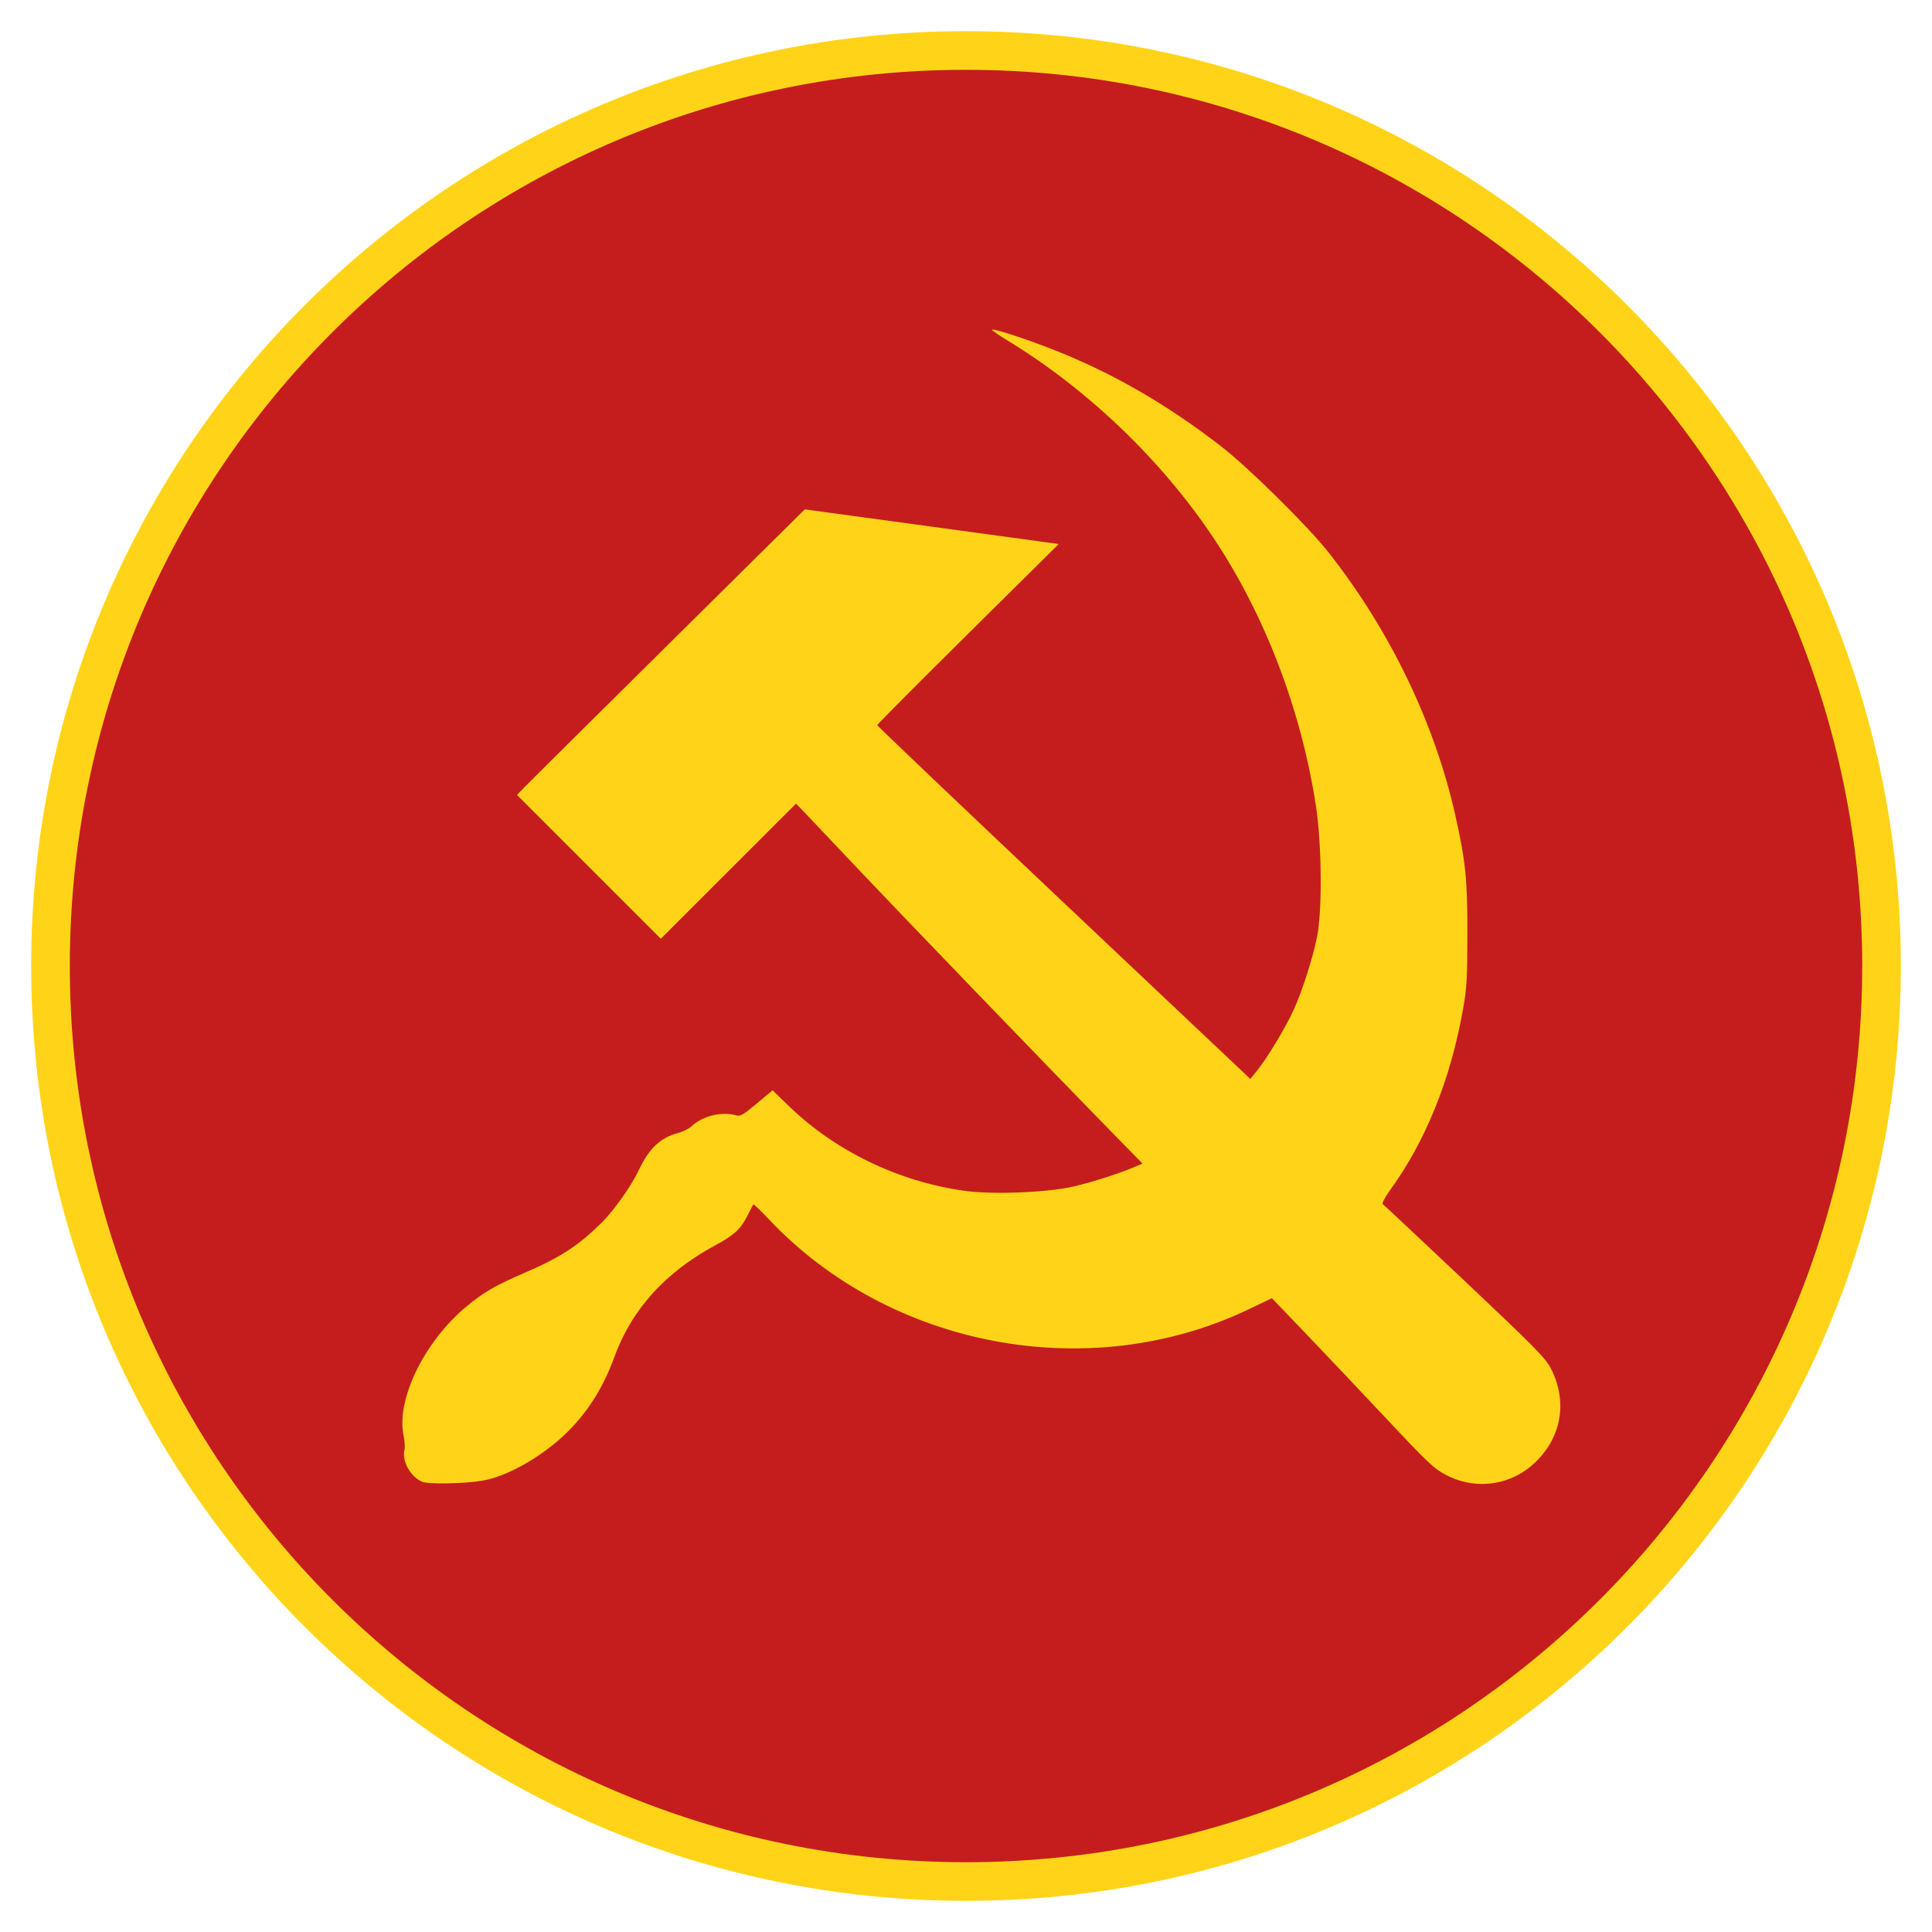
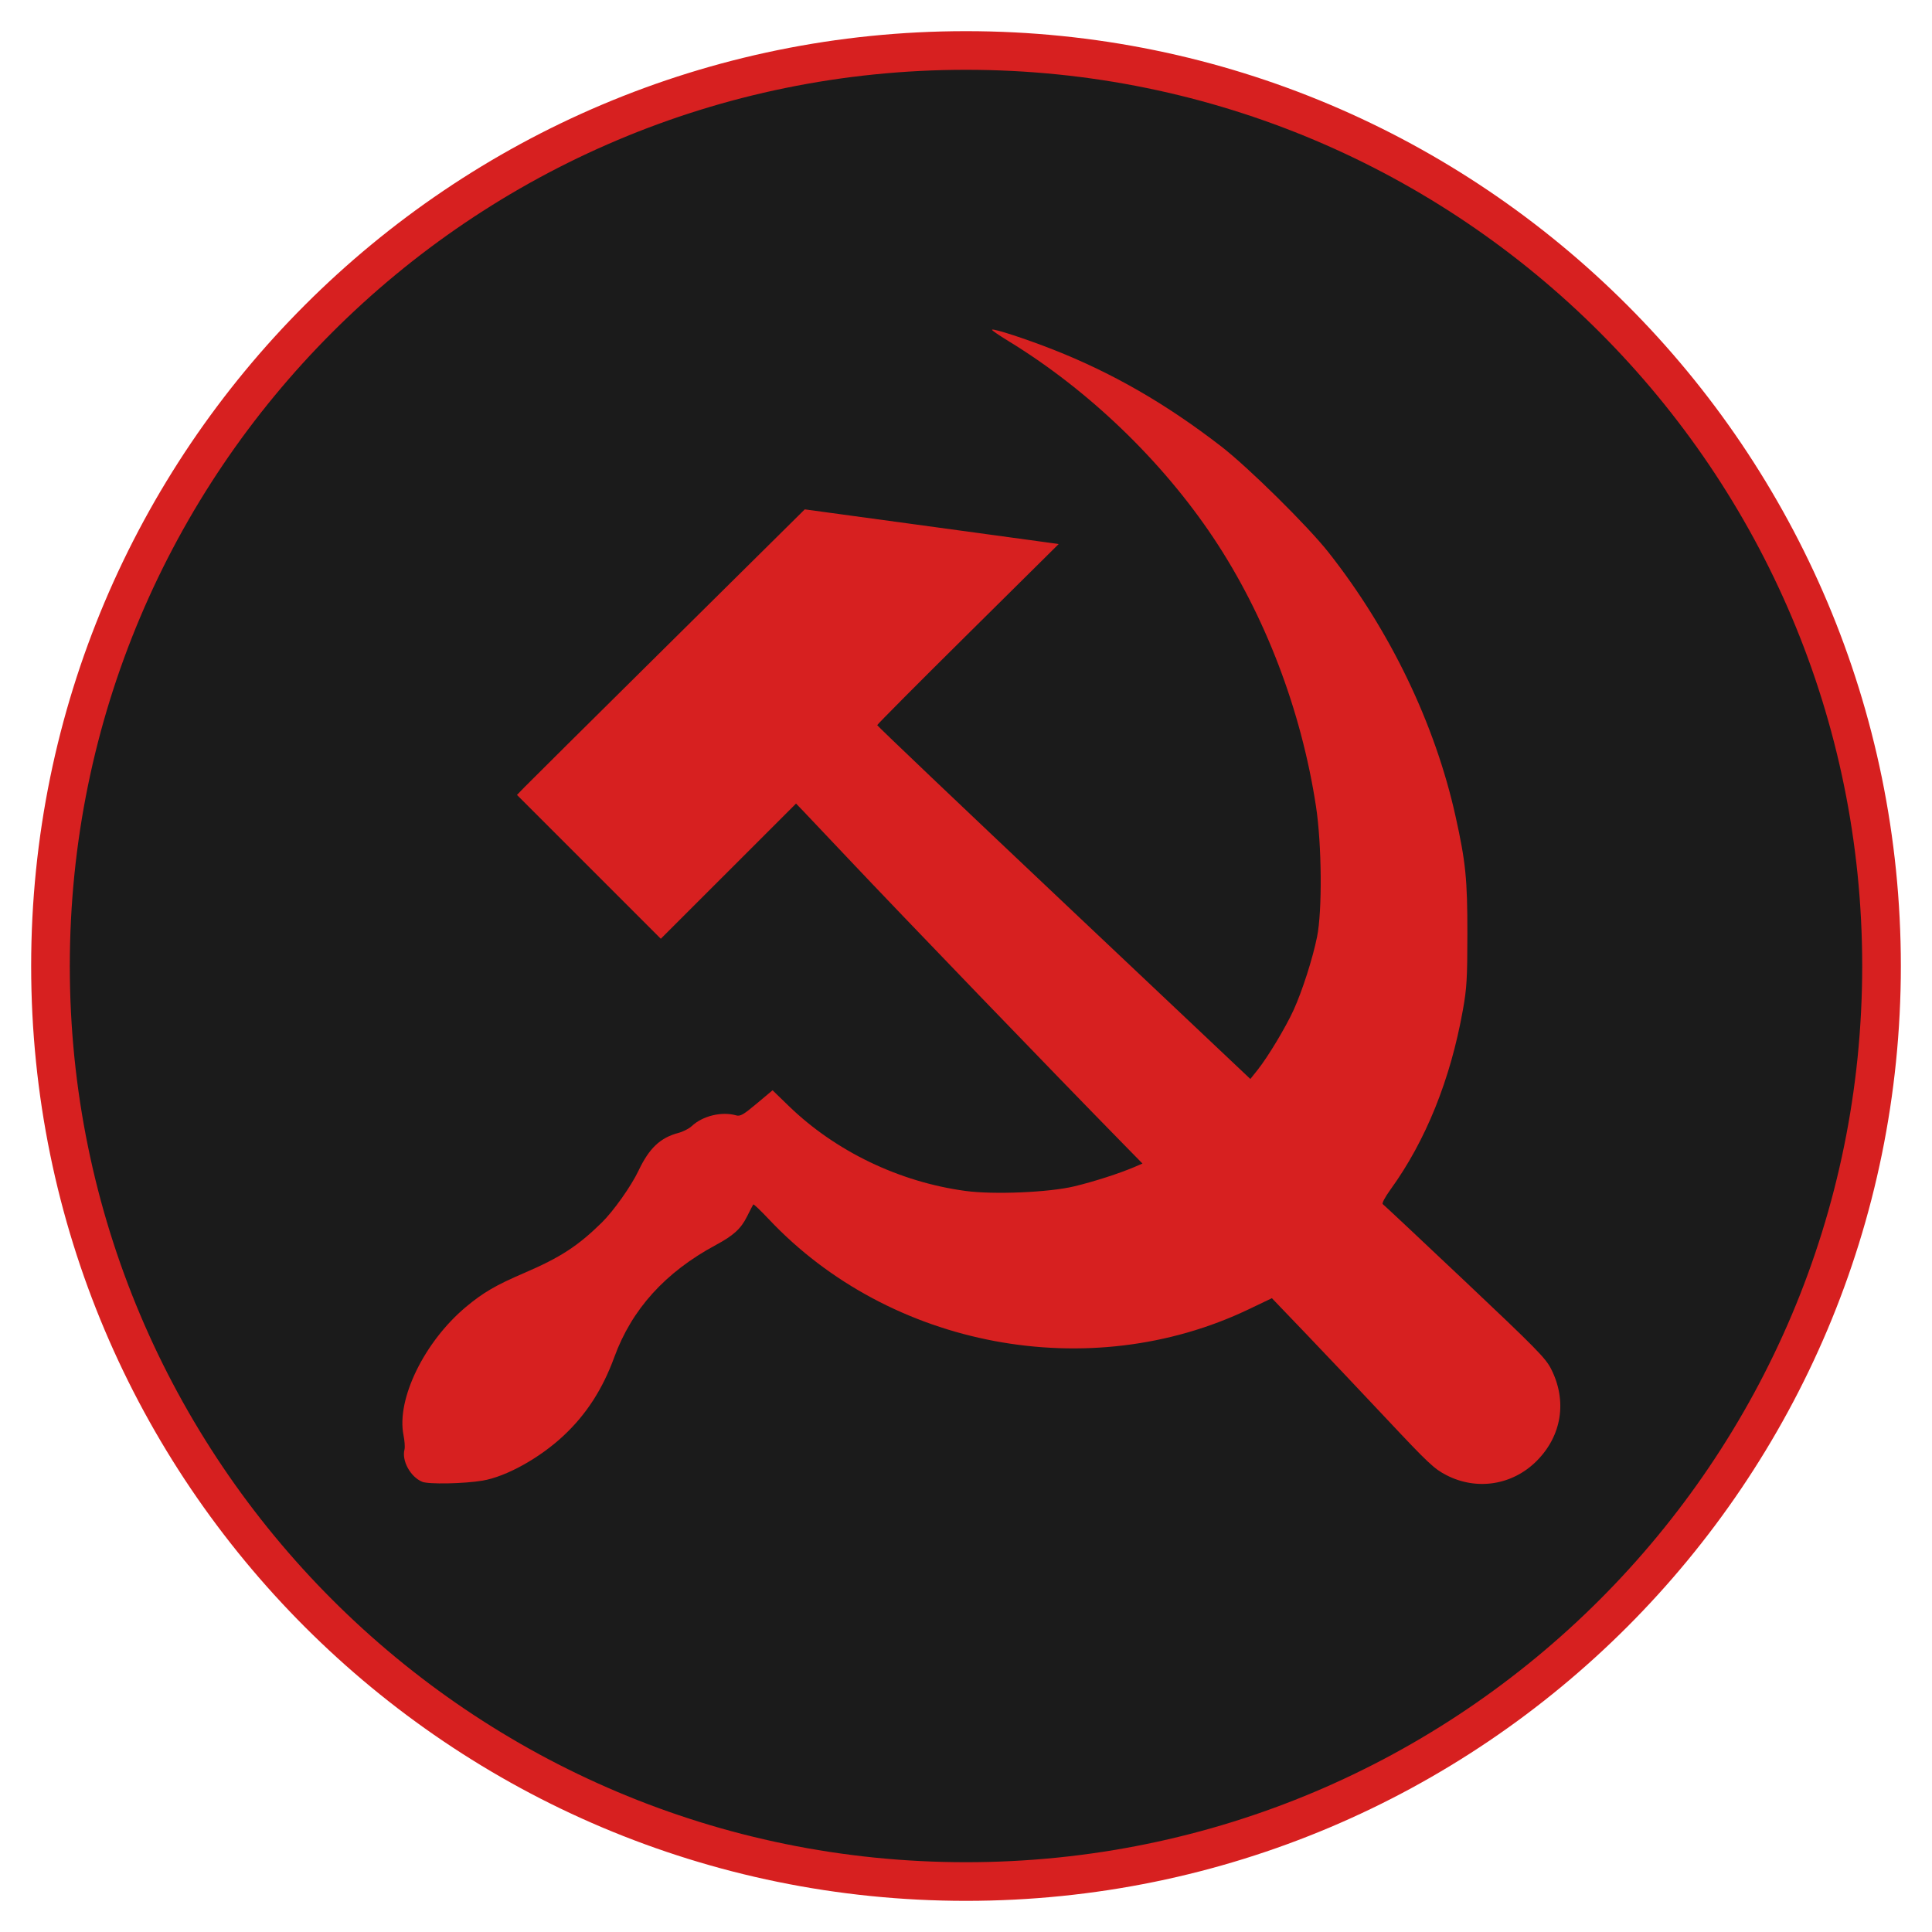
- <svg xmlns="http://www.w3.org/2000/svg" width="1000" height="1000" viewBox="0 0 264.583 264.583" version="1.1" id="svg5" xml:space="preserve">
+ <svg xmlns="http://www.w3.org/2000/svg" fill="#d72020" width="1000" height="1000" viewBox="0 0 264.583 264.583" version="1.1" id="svg5" xml:space="preserve">
  <defs id="defs2" />
  <g id="layer1">
-     <circle style="fill:#c51d1d;stroke:#eecc0e;stroke-width:0;stroke-dasharray:none;stroke-opacity:1;paint-order:stroke markers fill;fill-opacity:1" id="path236" cx="132.292" cy="132.292" r="125.379" />
-     <circle style="fill:#427328;stroke:#ffd418;stroke-width:5.292;fill-opacity:0;stroke-opacity:1;stroke-dasharray:none;paint-order:normal" id="path236-3" cx="132.292" cy="132.292" r="125.379" />
-     <path style="fill:#ffd418;fill-opacity:1;stroke-width:0.265" d="m 57.804,202.92 c -1.607,-0.676 -2.81,-2.88 -2.409,-4.413 0.081,-0.308 0.019,-1.194 -0.136,-1.969 -0.988,-4.919 2.849,-12.792 8.56,-17.566 2.343,-1.958 4.104,-2.984 7.964,-4.638 4.92,-2.109 7.358,-3.691 10.618,-6.892 1.621,-1.592 4.037,-5.002 5.038,-7.112 1.466,-3.089 2.977,-4.52 5.47,-5.18 0.639,-0.169 1.459,-0.588 1.823,-0.931 1.49,-1.403 4.105,-2.036 6.085,-1.471 0.559,0.159 0.996,-0.092 2.822,-1.624 l 2.161,-1.812 2.205,2.137 c 6.419,6.223 15.153,10.423 24.216,11.648 3.868,0.523 11.419,0.204 14.898,-0.63 2.709,-0.649 6.228,-1.783 8.309,-2.678 l 1.033,-0.444 -2.639,-2.691 c -9.36,-9.545 -30.505,-31.487 -37.907,-39.336 -2.676,-2.838 -5.323,-5.634 -5.882,-6.215 l -1.016,-1.056 -9.26,9.257 -9.26,9.257 -9.849,-9.849 -9.849,-9.849 1.052,-1.087 c 0.579,-0.598 9.446,-9.397 19.706,-19.553 l 18.654,-18.466 15.213,2.072 c 8.367,1.14 16.191,2.208 17.386,2.375 l 2.174,0.303 -12.426,12.308 c -6.834,6.769 -12.426,12.391 -12.426,12.493 0,0.102 11.498,11.047 25.551,24.321 l 25.551,24.136 1.009,-1.267 c 1.402,-1.762 3.829,-5.802 4.91,-8.172 1.187,-2.604 2.614,-7.054 3.216,-10.029 0.723,-3.567 0.649,-12.643 -0.146,-17.859 -2.004,-13.162 -6.986,-26.206 -14.048,-36.785 -7.088,-10.618 -17.207,-20.324 -28.121,-26.974 -1.274,-0.777 -2.266,-1.463 -2.204,-1.525 0.199,-0.199 4.671,1.259 8.49,2.767 8.066,3.185 15.39,7.409 22.886,13.202 3.721,2.875 11.879,10.927 14.714,14.525 8.426,10.69 14.577,23.465 17.387,36.114 1.398,6.296 1.634,8.632 1.627,16.14 -0.006,6.131 -0.083,7.438 -0.614,10.407 -1.708,9.552 -5.08,17.912 -9.924,24.61 -0.747,1.032 -1.198,1.886 -1.048,1.984 0.144,0.095 5.201,4.838 11.237,10.541 9.804,9.263 11.065,10.547 11.82,12.039 2.216,4.378 1.465,9.141 -1.986,12.596 -3.312,3.317 -8.195,4.084 -12.354,1.941 -1.683,-0.867 -2.487,-1.623 -8.197,-7.708 -3.482,-3.711 -8.44,-8.947 -11.018,-11.637 l -4.687,-4.89 -3.162,1.513 c -21.797,10.428 -49.13,5.297 -65.744,-12.341 -1.112,-1.18 -2.064,-2.086 -2.117,-2.013 -0.053,0.073 -0.439,0.82 -0.859,1.66 -0.835,1.672 -1.843,2.592 -4.264,3.894 -6.928,3.725 -11.516,8.795 -13.918,15.381 -1.593,4.366 -3.827,7.823 -6.941,10.736 -3.285,3.073 -7.854,5.607 -11.095,6.154 -2.543,0.429 -7.411,0.519 -8.281,0.154 z" id="path5043" />
+     <circle style="fill:#1b1b1b;stroke:#d72020;stroke-width:0;stroke-dasharray:none;stroke-opacity:1;paint-order:stroke markers fill;fill-opacity:1" id="path236" cx="132.292" cy="132.292" r="125.379" />
+     <circle style="fill:#d72020;stroke:#d72020;stroke-width:5.292;fill-opacity:0;stroke-opacity:1;stroke-dasharray:none;paint-order:normal" id="path236-3" cx="132.292" cy="132.292" r="125.379" />
+     <path style="fill:#d72020;fill-opacity:1;stroke-width:0.265" d="m 57.804,202.92 c -1.607,-0.676 -2.81,-2.88 -2.409,-4.413 0.081,-0.308 0.019,-1.194 -0.136,-1.969 -0.988,-4.919 2.849,-12.792 8.56,-17.566 2.343,-1.958 4.104,-2.984 7.964,-4.638 4.92,-2.109 7.358,-3.691 10.618,-6.892 1.621,-1.592 4.037,-5.002 5.038,-7.112 1.466,-3.089 2.977,-4.52 5.47,-5.18 0.639,-0.169 1.459,-0.588 1.823,-0.931 1.49,-1.403 4.105,-2.036 6.085,-1.471 0.559,0.159 0.996,-0.092 2.822,-1.624 l 2.161,-1.812 2.205,2.137 c 6.419,6.223 15.153,10.423 24.216,11.648 3.868,0.523 11.419,0.204 14.898,-0.63 2.709,-0.649 6.228,-1.783 8.309,-2.678 l 1.033,-0.444 -2.639,-2.691 c -9.36,-9.545 -30.505,-31.487 -37.907,-39.336 -2.676,-2.838 -5.323,-5.634 -5.882,-6.215 l -1.016,-1.056 -9.26,9.257 -9.26,9.257 -9.849,-9.849 -9.849,-9.849 1.052,-1.087 c 0.579,-0.598 9.446,-9.397 19.706,-19.553 l 18.654,-18.466 15.213,2.072 c 8.367,1.14 16.191,2.208 17.386,2.375 l 2.174,0.303 -12.426,12.308 c -6.834,6.769 -12.426,12.391 -12.426,12.493 0,0.102 11.498,11.047 25.551,24.321 l 25.551,24.136 1.009,-1.267 c 1.402,-1.762 3.829,-5.802 4.91,-8.172 1.187,-2.604 2.614,-7.054 3.216,-10.029 0.723,-3.567 0.649,-12.643 -0.146,-17.859 -2.004,-13.162 -6.986,-26.206 -14.048,-36.785 -7.088,-10.618 -17.207,-20.324 -28.121,-26.974 -1.274,-0.777 -2.266,-1.463 -2.204,-1.525 0.199,-0.199 4.671,1.259 8.49,2.767 8.066,3.185 15.39,7.409 22.886,13.202 3.721,2.875 11.879,10.927 14.714,14.525 8.426,10.69 14.577,23.465 17.387,36.114 1.398,6.296 1.634,8.632 1.627,16.14 -0.006,6.131 -0.083,7.438 -0.614,10.407 -1.708,9.552 -5.08,17.912 -9.924,24.61 -0.747,1.032 -1.198,1.886 -1.048,1.984 0.144,0.095 5.201,4.838 11.237,10.541 9.804,9.263 11.065,10.547 11.82,12.039 2.216,4.378 1.465,9.141 -1.986,12.596 -3.312,3.317 -8.195,4.084 -12.354,1.941 -1.683,-0.867 -2.487,-1.623 -8.197,-7.708 -3.482,-3.711 -8.44,-8.947 -11.018,-11.637 l -4.687,-4.89 -3.162,1.513 c -21.797,10.428 -49.13,5.297 -65.744,-12.341 -1.112,-1.18 -2.064,-2.086 -2.117,-2.013 -0.053,0.073 -0.439,0.82 -0.859,1.66 -0.835,1.672 -1.843,2.592 -4.264,3.894 -6.928,3.725 -11.516,8.795 -13.918,15.381 -1.593,4.366 -3.827,7.823 -6.941,10.736 -3.285,3.073 -7.854,5.607 -11.095,6.154 -2.543,0.429 -7.411,0.519 -8.281,0.154 z" id="path5043" />
  </g>
</svg>
